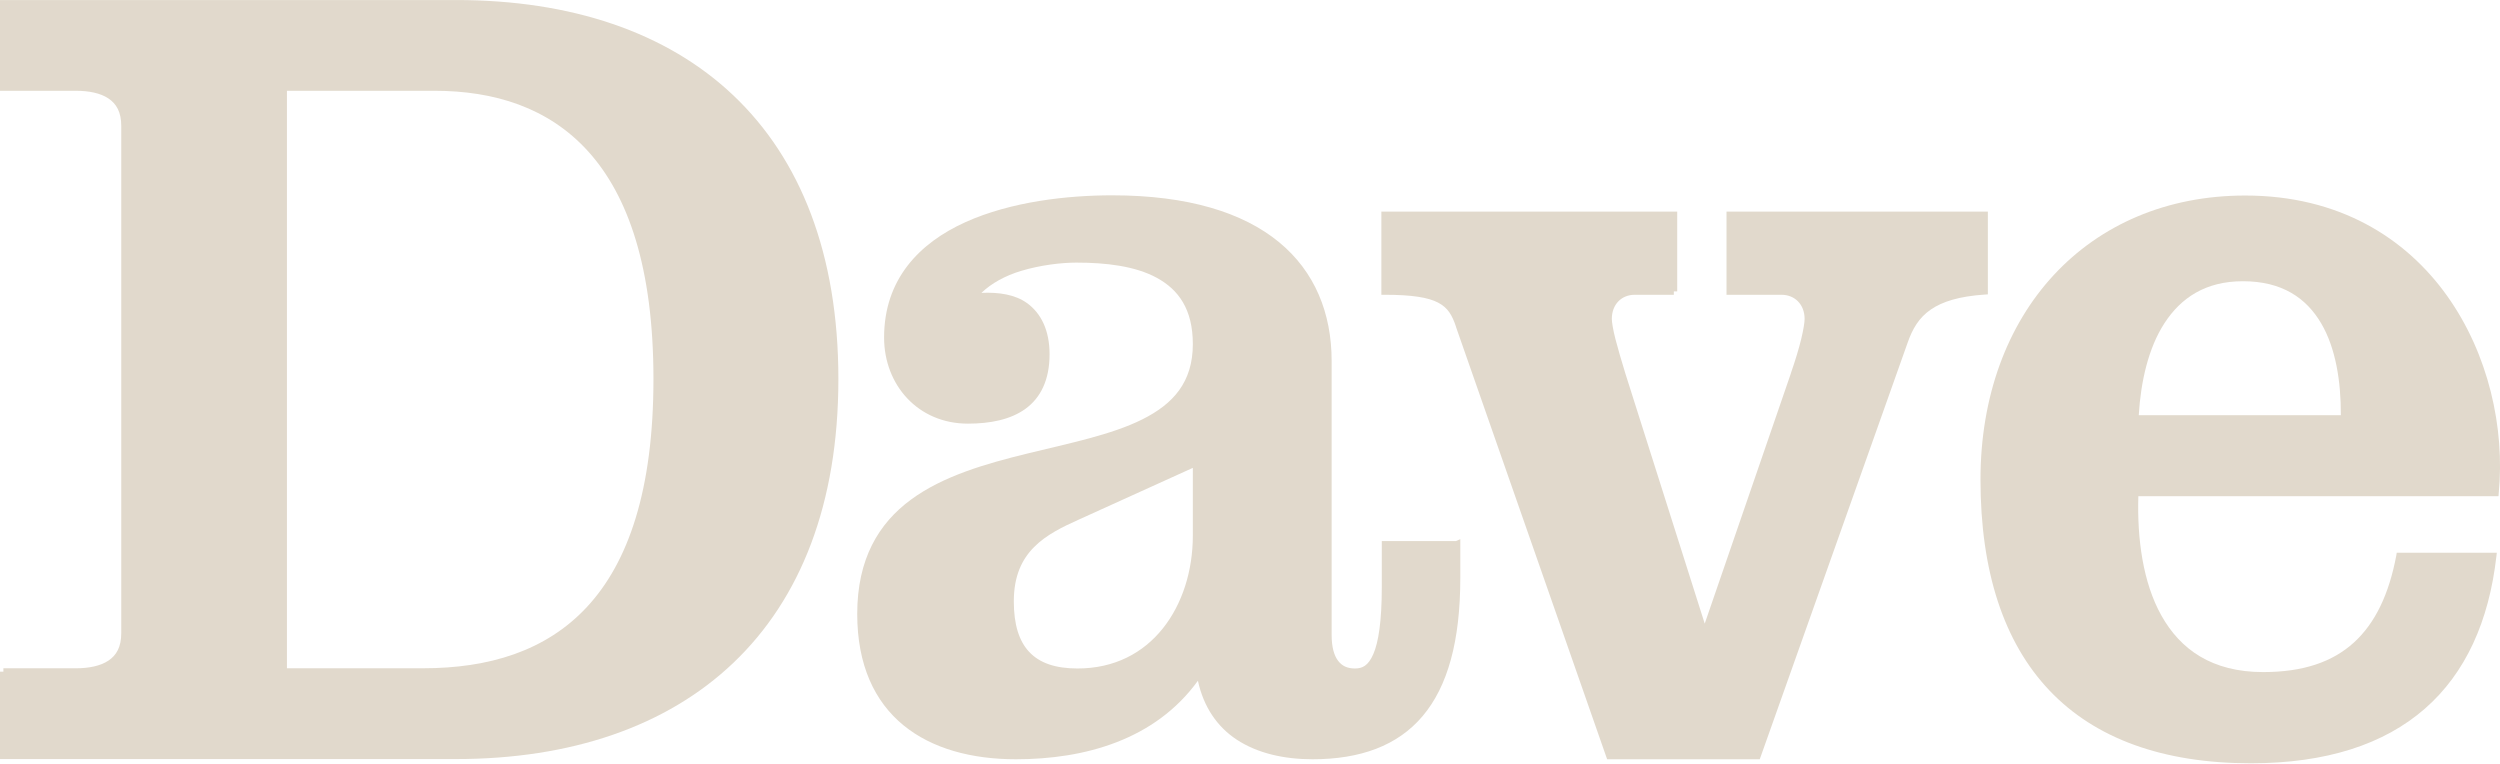
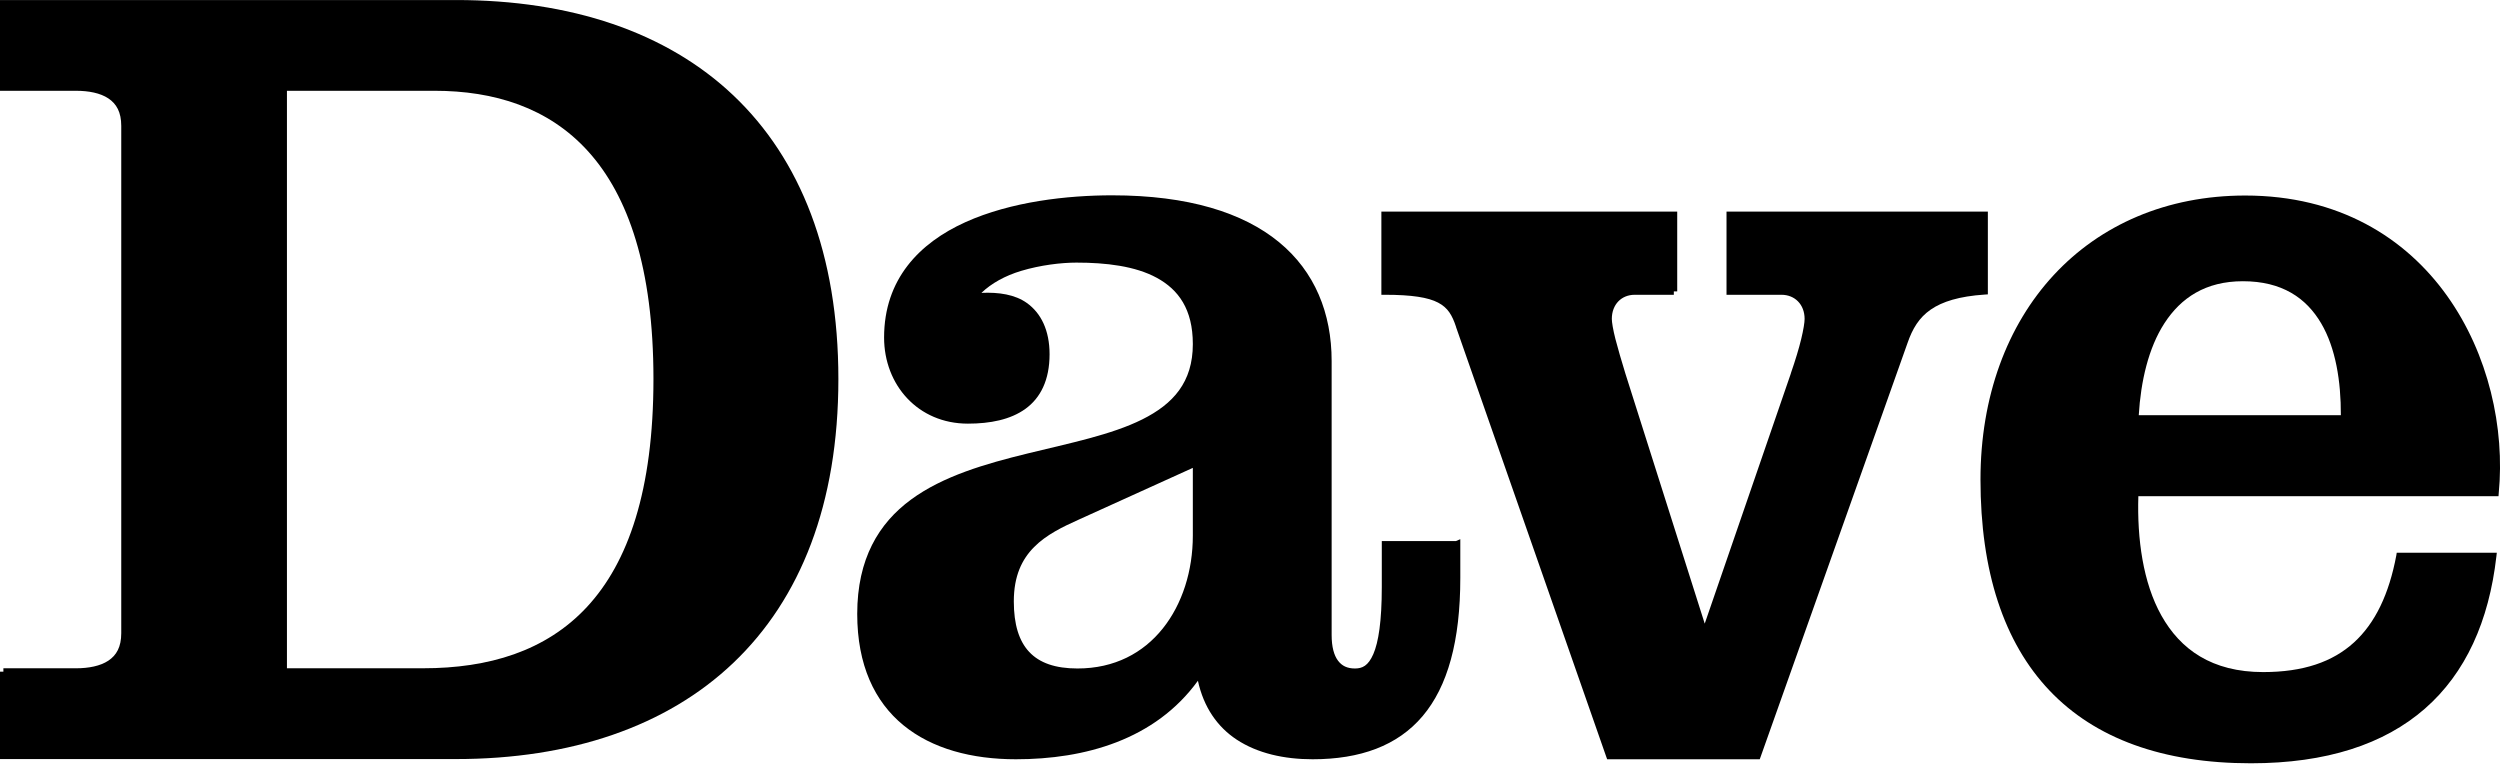
<svg xmlns="http://www.w3.org/2000/svg" id="svg2" width="600" height="183.19" version="1.1">
-   <path id="path6" d="m0 0v0.813 20.162 0.813h0.813 17.42c3.038 0 5.831 0.534 7.77 1.828s3.098 3.275 3.098 6.602v121.74c0 3.335-1.159 5.31-3.098 6.602-1.939 1.292-4.732 1.828-7.77 1.828h-17.42v0.813h-0.813v20.975h109.44c27.515 0 50.503-7.791 66.581-23.108s25.19-38.127 25.19-68.105c0-29.985-9.112-52.805-25.19-68.054-16.07-15.246-39.06-22.901-66.57-22.901h-109.45zm68.867 21.787h35.398c14.284 0 27.366 3.985 36.922 14.576 9.556 10.591 15.642 27.892 15.642 54.596 0 26.696-6.058 44.04-15.947 54.697s-23.657 14.728-39.309 14.728h-32.707v-138.6z" color="#000000" fill="#e1d9cc" style="block-progression:tb;text-indent:0;text-transform:none" />
-   <path id="path8" d="m266.93 46.876c-10.69 0-24.23 1.47-35.246 6.45-11.015 4.979-19.502 13.666-19.502 27.679 0 11.401 8.149 20.67 20.111 20.67 5.335 0 10.216-0.952 13.814-3.555 3.598-2.603 5.79-6.879 5.79-13.103 0-5.7-2.026-9.85-5.434-12.29-2.868-2.054-6.761-2.629-10.919-2.438 2.377-2.283 5.691-4.124 9.548-5.282 4.607-1.383 9.579-1.981 13.255-1.981 7.054 0 14.107 0.818 19.299 3.657 5.191 2.839 8.634 7.534 8.634 15.896 0 9.179-4.74 14.385-12.138 18.08s-17.434 5.705-27.526 8.177c-10.092 2.472-20.262 5.397-27.983 11.071-7.721 5.675-12.9 14.19-12.9 27.425 0 12.266 4.165 21.052 11.071 26.714 6.907 5.662 16.422 8.177 27.018 8.177 16.518 0 33.41-4.657 43.676-18.842 1.382 6.377 4.703 11.092 9.294 14.119 5.011 3.304 11.399 4.723 18.232 4.723 11.427 0 20.391-3.237 26.409-10.36 6.018-7.123 9.04-18.016 9.04-33.164v-9.294l-1.067 0.457h-17.776v11.021c0 8.267-0.805 13.275-2.031 16.099-1.227 2.824-2.653 3.454-4.418 3.454-1.811 0-3.104-0.603-4.063-1.879-0.959-1.276-1.524-3.307-1.524-6.145v-65.769c0-11.47-4.03-21.468-12.646-28.542-8.616-7.074-21.778-11.224-40.02-11.224zm19.35 65.413v16.252c0 8.43-2.516 16.427-7.212 22.295-4.696 5.869-11.565 9.599-20.467 9.599-5.363 0-9.113-1.343-11.579-3.961-2.467-2.619-3.707-6.62-3.707-12.138 0-6.13 1.95-10.1 4.875-13.052 2.926-2.952 6.886-4.863 10.767-6.602l27.323-12.392z" color="#000000" fill="#e1d9cc" style="block-progression:tb;text-indent:0;text-transform:none" />
-   <path id="path10" d="m331.53 50.787v0.813 18.334 0.813h0.813c6.559 0 10.432 0.64 12.798 1.879 2.366 1.24 3.374 3.004 4.317 5.84v0.051l36.058 103.15 0.203 0.559h36.617l0.203-0.559 35.246-99.288c1.208-3.515 2.797-6.147 5.587-8.075s6.843-3.193 12.951-3.606l0.762-0.051v-19.858h-62.721v19.959h13.205c3.16 0 5.536 2.302 5.536 5.79 0 0.823-0.268 2.567-0.813 4.825s-1.389 5.059-2.489 8.227v0.051l-20.67 60.03-19.045-60.03c-0.967-3.186-1.809-6.011-2.387-8.278-0.578-2.267-0.863-4.038-0.863-4.825 0-3.49 2.325-5.79 5.485-5.79h9.396v-0.813h0.813v-19.147h-70.999z" color="#000000" fill="#e1d9cc" style="block-progression:tb;text-indent:0;text-transform:none" />
-   <path id="path12" d="m538.85 46.927c-18.858 0-34.791 7.032-45.962 19.096-11.171 12.063-17.572 29.144-17.572 49.06 0 22.043 5.594 39.088 16.556 50.634s27.238 17.471 48.349 17.471c18.117 0 31.969-4.564 41.747-13.103 9.777-8.539 15.396-21.011 17.166-36.566l0.102-0.863h-24.022l-0.102 0.66c-1.74 9.216-5.023 16.193-10.157 20.873-5.135 4.681-12.192 7.11-21.787 7.11-12.329 0-19.881-5.449-24.428-13.56-4.438-7.915-5.846-18.426-5.536-28.644h86.439l0.051-0.711c1.508-15.608-2.424-33.41-12.392-47.384-9.968-13.973-26.031-24.073-48.45-24.073zm-0.56 20.568c9.366 0 15.193 3.987 18.791 10.107 3.48 5.918 4.758 13.902 4.723 22.041h-48.501c0.486-8.118 2.313-16.116 6.145-22.041 3.971-6.141 9.905-10.107 18.842-10.107z" color="#000000" fill="#e1d9cc" style="block-progression:tb;text-indent:0;text-transform:none" />
+   <path id="path6" d="m0 0v0.813 20.162 0.813h0.813 17.42c3.038 0 5.831 0.534 7.77 1.828s3.098 3.275 3.098 6.602v121.74c0 3.335-1.159 5.31-3.098 6.602-1.939 1.292-4.732 1.828-7.77 1.828h-17.42v0.813h-0.813v20.975h109.44c27.515 0 50.503-7.791 66.581-23.108s25.19-38.127 25.19-68.105c0-29.985-9.112-52.805-25.19-68.054-16.07-15.246-39.06-22.901-66.57-22.901h-109.45zm68.867 21.787h35.398c14.284 0 27.366 3.985 36.922 14.576 9.556 10.591 15.642 27.892 15.642 54.596 0 26.696-6.058 44.04-15.947 54.697s-23.657 14.728-39.309 14.728h-32.707v-138.6z" color="#000000" fill="#000000" style="block-progression:tb;text-indent:0;text-transform:none" />
+   <path id="path8" d="m266.93 46.876c-10.69 0-24.23 1.47-35.246 6.45-11.015 4.979-19.502 13.666-19.502 27.679 0 11.401 8.149 20.67 20.111 20.67 5.335 0 10.216-0.952 13.814-3.555 3.598-2.603 5.79-6.879 5.79-13.103 0-5.7-2.026-9.85-5.434-12.29-2.868-2.054-6.761-2.629-10.919-2.438 2.377-2.283 5.691-4.124 9.548-5.282 4.607-1.383 9.579-1.981 13.255-1.981 7.054 0 14.107 0.818 19.299 3.657 5.191 2.839 8.634 7.534 8.634 15.896 0 9.179-4.74 14.385-12.138 18.08s-17.434 5.705-27.526 8.177c-10.092 2.472-20.262 5.397-27.983 11.071-7.721 5.675-12.9 14.19-12.9 27.425 0 12.266 4.165 21.052 11.071 26.714 6.907 5.662 16.422 8.177 27.018 8.177 16.518 0 33.41-4.657 43.676-18.842 1.382 6.377 4.703 11.092 9.294 14.119 5.011 3.304 11.399 4.723 18.232 4.723 11.427 0 20.391-3.237 26.409-10.36 6.018-7.123 9.04-18.016 9.04-33.164v-9.294l-1.067 0.457h-17.776v11.021c0 8.267-0.805 13.275-2.031 16.099-1.227 2.824-2.653 3.454-4.418 3.454-1.811 0-3.104-0.603-4.063-1.879-0.959-1.276-1.524-3.307-1.524-6.145v-65.769c0-11.47-4.03-21.468-12.646-28.542-8.616-7.074-21.778-11.224-40.02-11.224zm19.35 65.413v16.252c0 8.43-2.516 16.427-7.212 22.295-4.696 5.869-11.565 9.599-20.467 9.599-5.363 0-9.113-1.343-11.579-3.961-2.467-2.619-3.707-6.62-3.707-12.138 0-6.13 1.95-10.1 4.875-13.052 2.926-2.952 6.886-4.863 10.767-6.602l27.323-12.392z" color="#000000" fill="#000000" style="block-progression:tb;text-indent:0;text-transform:none" />
+   <path id="path10" d="m331.53 50.787v0.813 18.334 0.813h0.813c6.559 0 10.432 0.64 12.798 1.879 2.366 1.24 3.374 3.004 4.317 5.84v0.051l36.058 103.15 0.203 0.559h36.617l0.203-0.559 35.246-99.288c1.208-3.515 2.797-6.147 5.587-8.075s6.843-3.193 12.951-3.606l0.762-0.051v-19.858h-62.721v19.959h13.205c3.16 0 5.536 2.302 5.536 5.79 0 0.823-0.268 2.567-0.813 4.825s-1.389 5.059-2.489 8.227v0.051l-20.67 60.03-19.045-60.03c-0.967-3.186-1.809-6.011-2.387-8.278-0.578-2.267-0.863-4.038-0.863-4.825 0-3.49 2.325-5.79 5.485-5.79h9.396v-0.813h0.813v-19.147h-70.999z" color="#000000" fill="#000000" style="block-progression:tb;text-indent:0;text-transform:none" />
+   <path id="path12" d="m538.85 46.927c-18.858 0-34.791 7.032-45.962 19.096-11.171 12.063-17.572 29.144-17.572 49.06 0 22.043 5.594 39.088 16.556 50.634s27.238 17.471 48.349 17.471c18.117 0 31.969-4.564 41.747-13.103 9.777-8.539 15.396-21.011 17.166-36.566l0.102-0.863h-24.022l-0.102 0.66c-1.74 9.216-5.023 16.193-10.157 20.873-5.135 4.681-12.192 7.11-21.787 7.11-12.329 0-19.881-5.449-24.428-13.56-4.438-7.915-5.846-18.426-5.536-28.644h86.439l0.051-0.711c1.508-15.608-2.424-33.41-12.392-47.384-9.968-13.973-26.031-24.073-48.45-24.073zm-0.56 20.568c9.366 0 15.193 3.987 18.791 10.107 3.48 5.918 4.758 13.902 4.723 22.041h-48.501c0.486-8.118 2.313-16.116 6.145-22.041 3.971-6.141 9.905-10.107 18.842-10.107z" color="#000000" fill="#000000" style="block-progression:tb;text-indent:0;text-transform:none" />
</svg>
